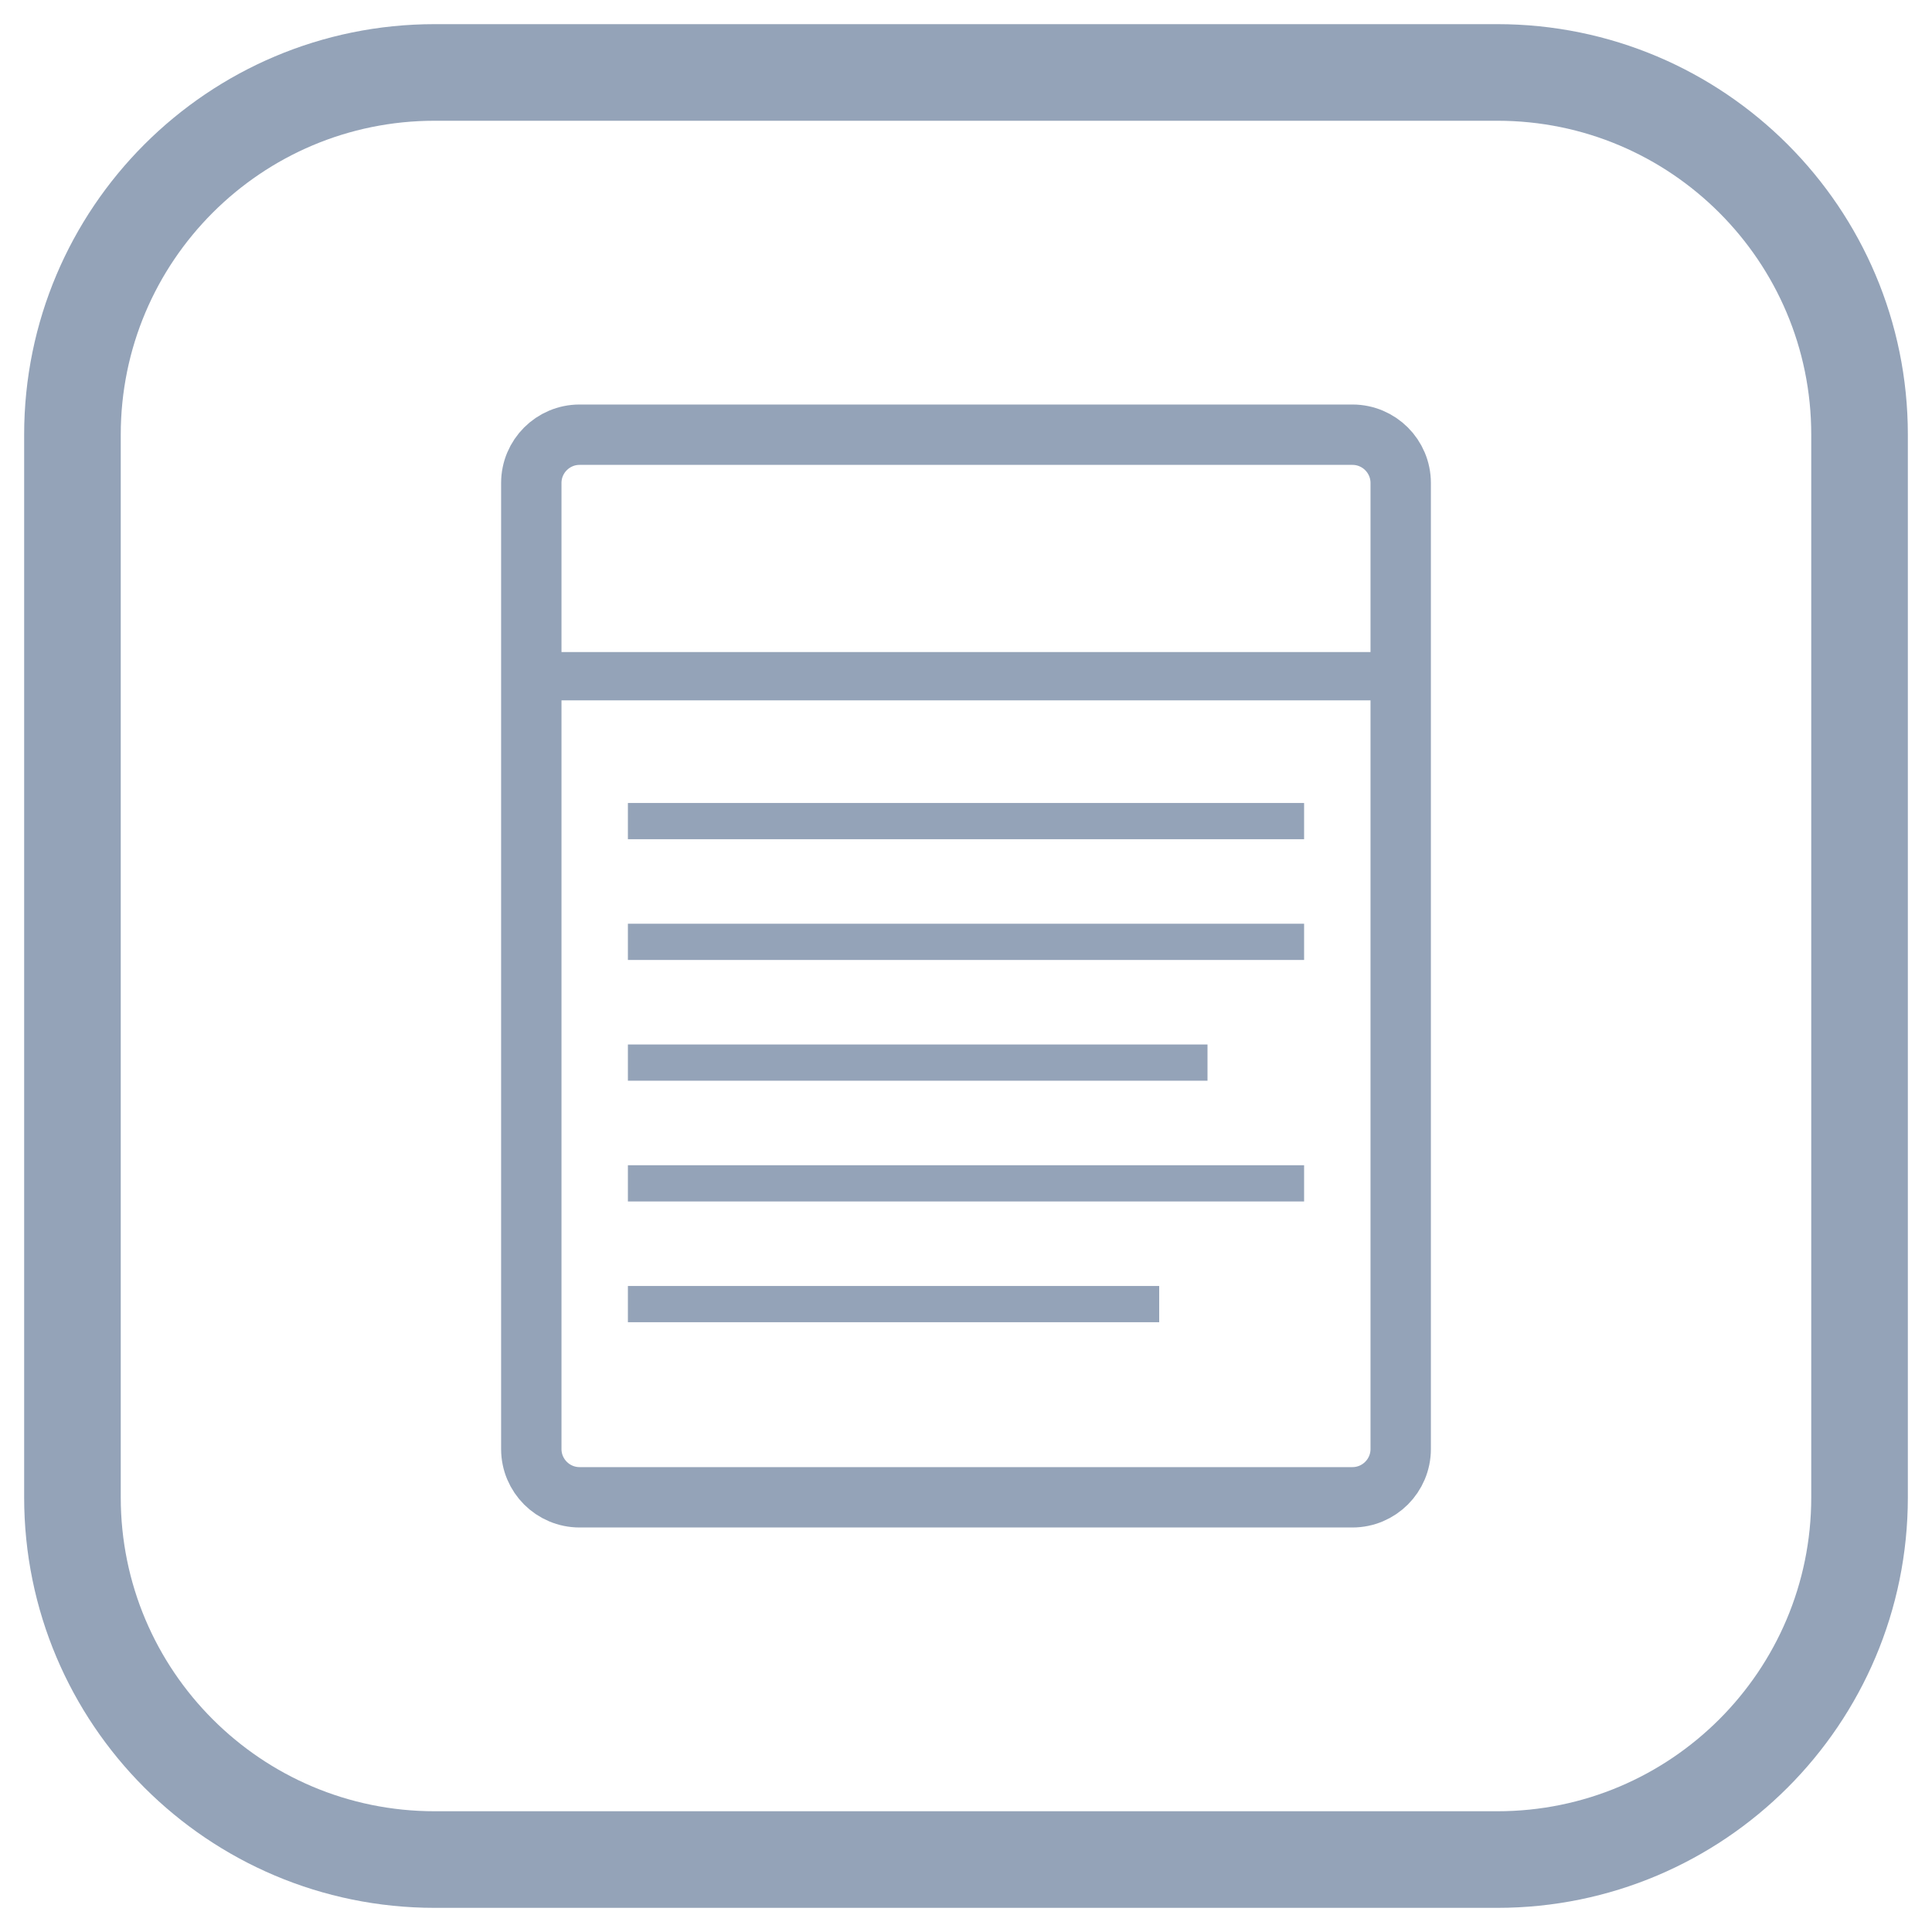
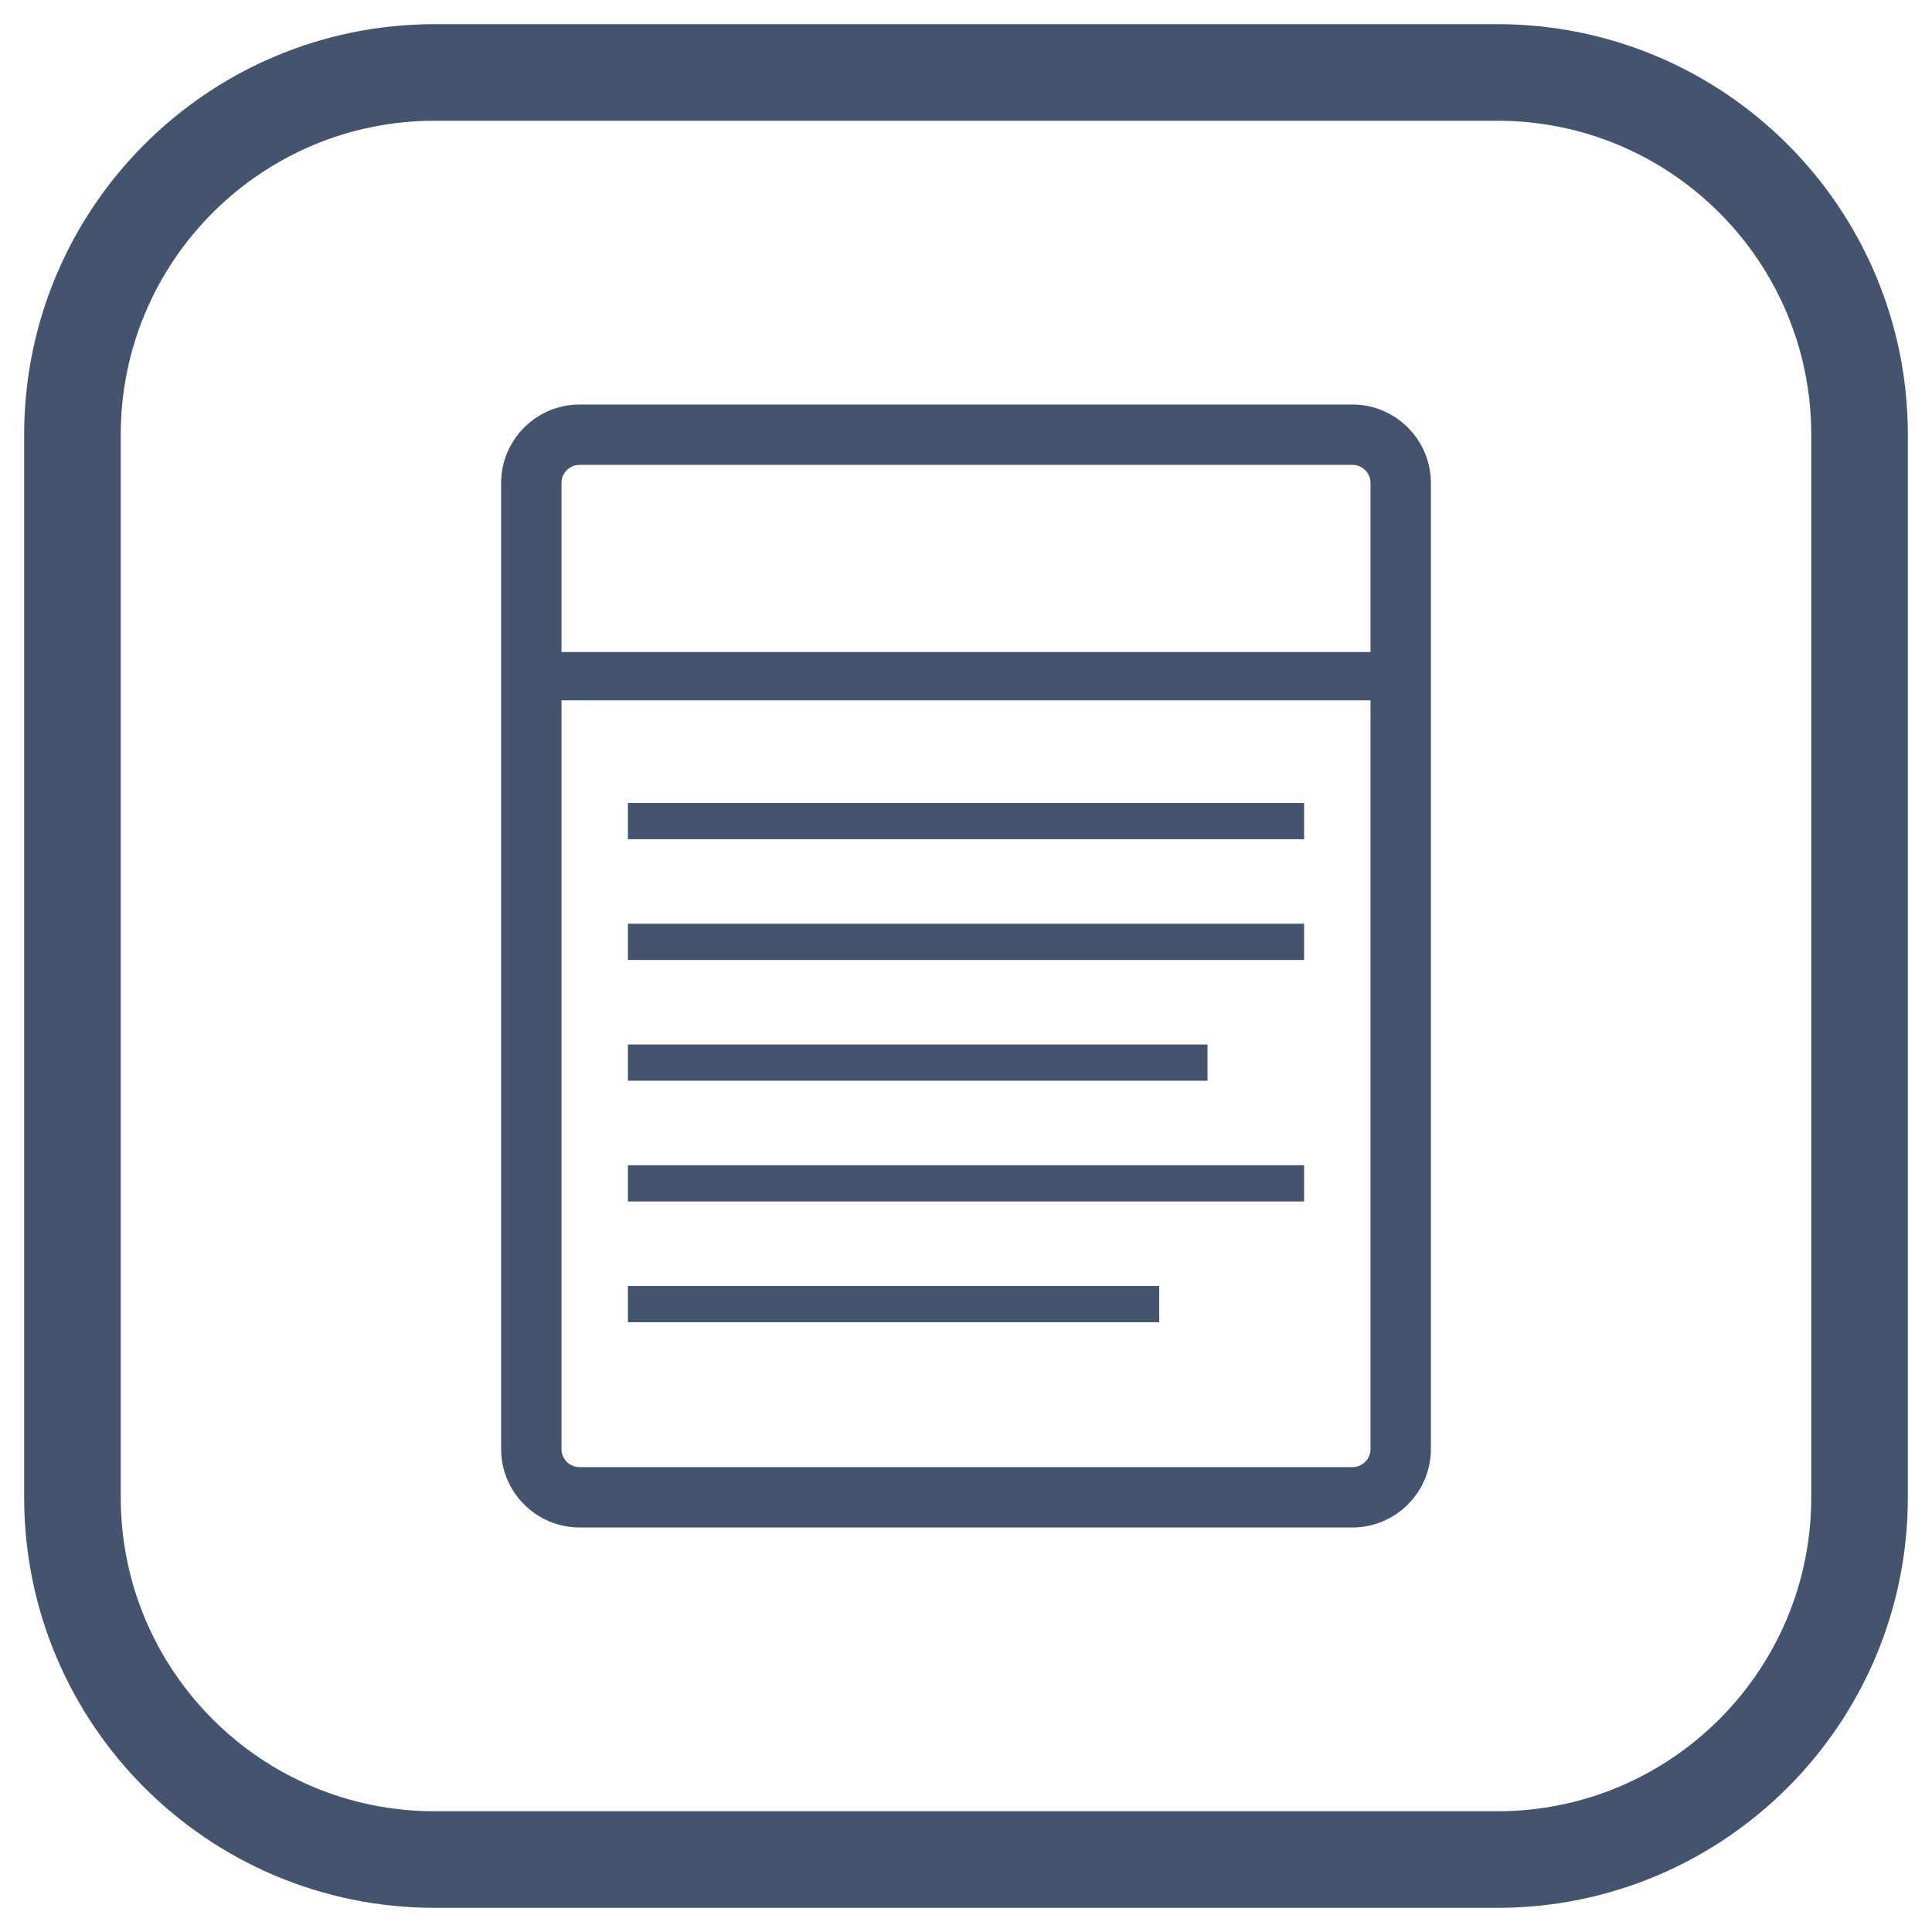
<svg xmlns="http://www.w3.org/2000/svg" width="80" height="80" viewBox="0 0 80 80" fill="none">
-   <rect x="3" y="3" width="74" height="74" rx="15" stroke="#94A3B8" stroke-width="4" fill="none" />
-   <rect x="22" y="18" width="36" height="44" rx="2" fill="none" stroke="#94A3B8" stroke-width="2.5" />
-   <line x1="22" y1="28" x2="58" y2="28" stroke="#94A3B8" stroke-width="2" />
-   <line x1="26" y1="34" x2="54" y2="34" stroke="#94A3B8" stroke-width="1.5" />
-   <line x1="26" y1="39" x2="54" y2="39" stroke="#94A3B8" stroke-width="1.5" />
-   <line x1="26" y1="44" x2="50" y2="44" stroke="#94A3B8" stroke-width="1.5" />
-   <line x1="26" y1="49" x2="54" y2="49" stroke="#94A3B8" stroke-width="1.5" />
-   <line x1="26" y1="54" x2="48" y2="54" stroke="#94A3B8" stroke-width="1.5" />
+   <rect x="3" y="3" width="74" height="74" rx="15" stroke="#44546F" stroke-width="4" fill="none" />
+   <rect x="22" y="18" width="36" height="44" rx="2" fill="none" stroke="#44546F" stroke-width="2.5" />
+   <line x1="22" y1="28" x2="58" y2="28" stroke="#44546F" stroke-width="2" />
+   <line x1="26" y1="34" x2="54" y2="34" stroke="#44546F" stroke-width="1.5" />
+   <line x1="26" y1="39" x2="54" y2="39" stroke="#44546F" stroke-width="1.5" />
+   <line x1="26" y1="44" x2="50" y2="44" stroke="#44546F" stroke-width="1.5" />
+   <line x1="26" y1="49" x2="54" y2="49" stroke="#44546F" stroke-width="1.5" />
+   <line x1="26" y1="54" x2="48" y2="54" stroke="#44546F" stroke-width="1.5" />
</svg>
